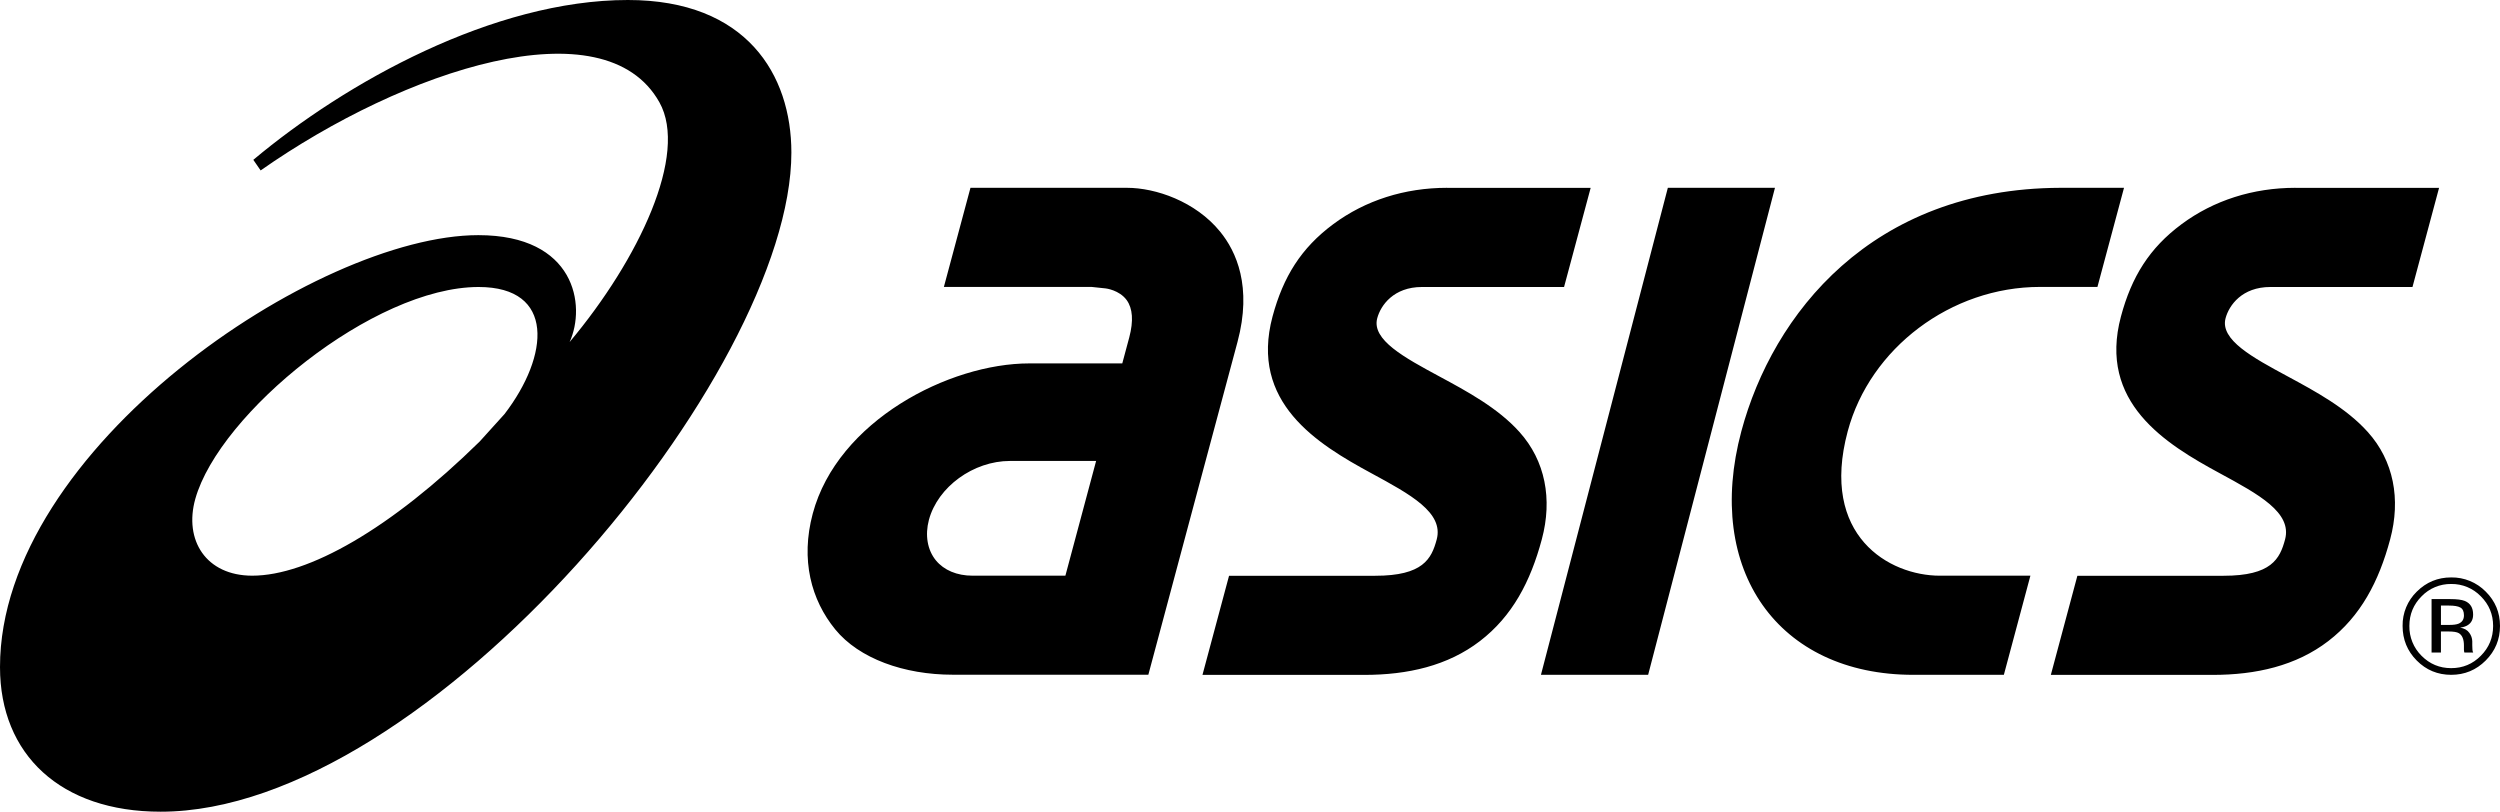
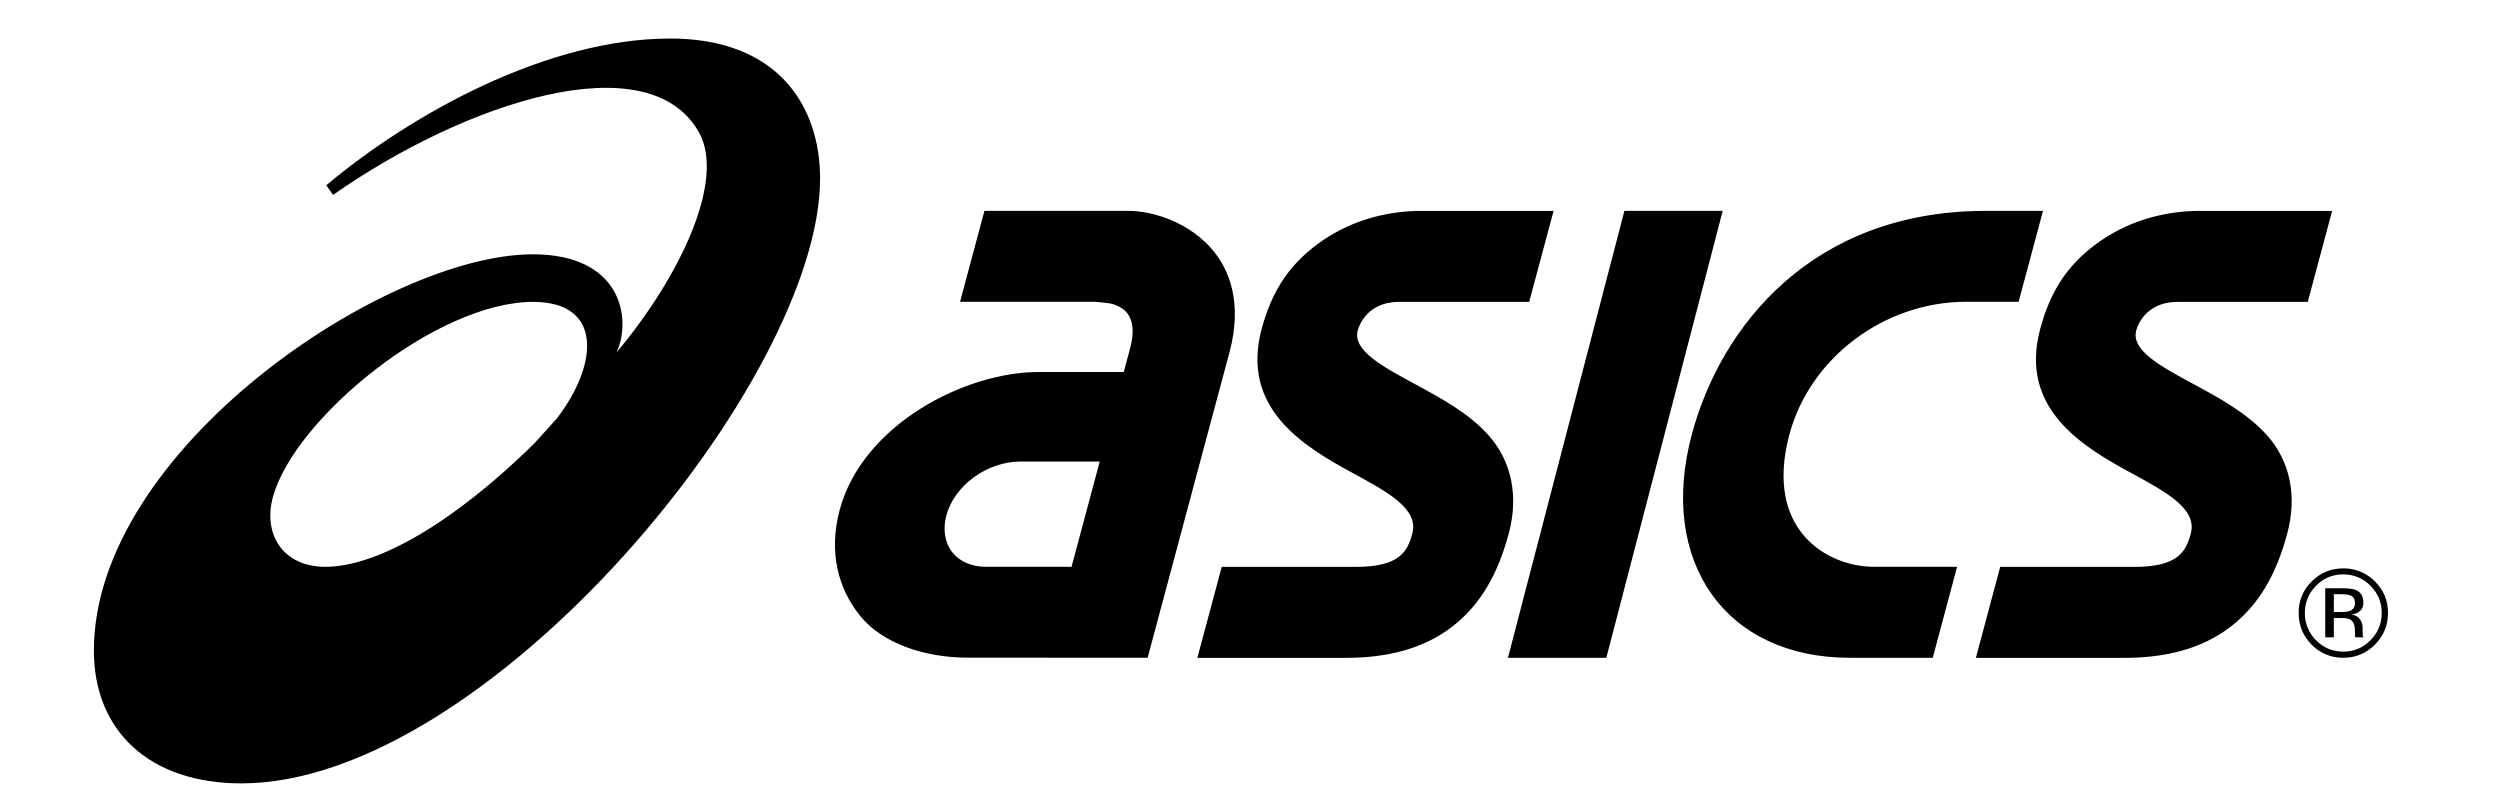
- <svg xmlns="http://www.w3.org/2000/svg" viewBox="1 2 139.114 45.168">
-   <path d="M15.037 34.034c-2.576 0-3.813-1.981-3.169-4.274 1.336-4.75 9.917-11.79 15.764-11.79 4.269 0 3.941 3.815 1.442 7.071l-1.382 1.528c-4.957 4.866-9.553 7.465-12.655 7.465zM35.939 2c-7.463.003-15.684 4.569-20.843 8.894l.407.59c8.009-5.615 19.126-9.268 22.191-3.79 1.618 2.891-1.13 8.726-4.998 13.34.928-2.038.316-5.949-5.077-5.949C18.65 15.084 1 26.964 1 39.119c0 4.871 3.377 8.049 8.94 8.049 14.895 0 35.097-24.416 35.097-36.679C45.036 6.158 42.544 2 35.939 2zM55.114 34.034c-.865 0-1.587-.305-2.038-.854-.471-.58-.611-1.399-.387-2.248.493-1.841 2.476-3.282 4.513-3.282h4.792l-1.71 6.385-5.17-.001zm13.78-19.144c-1.373-1.686-3.59-2.439-5.18-2.439h-8.712l-1.479 5.515h8.215l.786.083c.009 0 .757.087 1.17.648.338.467.386 1.164.145 2.075l-.389 1.45h-5.175c-4.456 0-10.666 3.195-12.049 8.358-.689 2.575-.086 4.805 1.252 6.444 1.328 1.626 3.831 2.521 6.537 2.521h4.793l-.002.002H64.9l2.857-10.672 2.104-7.845c.826-3.081-.069-5.041-.967-6.14zM128.73 12.451c-2.356 0-4.544.697-6.327 2.018-1.798 1.332-2.79 2.934-3.381 5.14-1.281 4.782 2.475 7.09 5.498 8.725 2.165 1.175 4.036 2.187 3.633 3.687-.288 1.077-.757 2.018-3.422 2.018h-8.134l-1.477 5.516h9.002c2.414 0 4.643-.504 6.438-1.882 1.799-1.382 2.812-3.31 3.442-5.661.602-2.239.193-4.376-1.245-5.973-1.199-1.337-2.928-2.268-4.449-3.09-1.949-1.05-3.787-2.04-3.465-3.241.194-.724.918-1.738 2.491-1.738h7.91l1.479-5.515h-7.995v-.004zM81.523 12.451c-2.356 0-4.545.697-6.327 2.018-1.798 1.332-2.789 2.934-3.384 5.14-1.281 4.782 2.479 7.09 5.499 8.725 2.166 1.175 4.038 2.187 3.635 3.687-.289 1.077-.758 2.018-3.424 2.018h-8.131l-1.479 5.516h9.003c2.416 0 4.645-.504 6.438-1.882 1.8-1.382 2.813-3.31 3.442-5.661.602-2.239.192-4.376-1.243-5.973-1.198-1.337-2.929-2.268-4.453-3.09-1.947-1.05-3.785-2.04-3.462-3.241.193-.724.918-1.738 2.488-1.738h7.908l1.48-5.515h-7.991v-.004zM93.808 12.451L86.747 39.55h5.965l7.057-27.099zM115.642 12.451C105.14 12.489 99.645 19.484 97.898 26c-2.069 7.727 2.044 13.551 9.566 13.551h5.042l1.477-5.516h-5.039c-2.816 0-6.688-2.217-5.127-8.035 1.239-4.626 5.746-8.034 10.697-8.034h3.199l1.479-5.515h-3.55zM136.306 38.311h.521v-1.172h.415c.279 0 .474.03.581.094.188.111.284.34.284.684v.237l.009.095c.004.014.005.024.009.035l.007.027h.491l-.018-.036a.497.497 0 0 1-.026-.155 2.88 2.88 0 0 1-.008-.222v-.218a.82.82 0 0 0-.161-.461c-.108-.158-.28-.255-.514-.293.183-.028.328-.073.432-.145.195-.126.291-.319.29-.587.001-.373-.152-.624-.459-.753-.173-.07-.443-.104-.813-.104h-1.04v2.974m1.494-1.603c-.108.043-.275.066-.497.066h-.475v-1.077h.446c.291 0 .503.035.635.109.133.074.199.219.199.436 0 .229-.103.384-.308.466zm1.52-1.788a2.641 2.641 0 0 0-1.925-.789c-.743 0-1.382.264-1.91.789a2.604 2.604 0 0 0-.791 1.911c0 .754.262 1.396.786 1.924.526.53 1.166.796 1.917.796s1.392-.266 1.921-.796c.53-.531.796-1.172.796-1.924 0-.747-.265-1.385-.794-1.911zm-.272.263c.456.455.683 1.005.683 1.647 0 .65-.227 1.203-.683 1.661-.451.458-1.002.688-1.649.688s-1.196-.229-1.652-.688a2.283 2.283 0 0 1-.676-1.661c0-.644.228-1.192.679-1.647a2.245 2.245 0 0 1 1.647-.687 2.247 2.247 0 0 1 1.651.687z" />
+ <svg xmlns="http://www.w3.org/2000/svg" viewBox="1 2 139.114 45.168" version="1.1" id="svg1" class="dark:fill-black fill-black" style="fill:#000">
+   <path d="m 19.105,33.54 c -2.364,0 -3.499,-1.818 -2.908,-3.922 1.226,-4.359 9.1,-10.819 14.466,-10.819 3.918,0 3.617,3.501 1.323,6.489 l -1.268,1.402 c -4.549,4.465 -8.766,6.85 -11.613,6.85 z M 38.286,4.144 c -6.849,0.003 -14.393,4.193 -19.127,8.162 l 0.373,0.541 C 26.882,7.694 37.084,4.342 39.896,9.369 41.381,12.022 38.859,17.376 35.31,21.61 36.162,19.74 35.6,16.151 30.651,16.151 22.42,16.15 6.224,27.052 6.224,38.206 c 0,4.47 3.099,7.386 8.204,7.386 13.669,0 32.207,-22.406 32.207,-33.659 -9.17e-4,-3.974 -2.288,-7.79 -8.349,-7.79 z m 17.596,29.397 c -0.794,0 -1.456,-0.28 -1.87,-0.784 -0.432,-0.532 -0.561,-1.284 -0.355,-2.063 0.452,-1.689 2.272,-3.012 4.141,-3.012 h 4.397 l -1.569,5.859 z M 68.528,15.972 c -1.26,-1.547 -3.294,-2.238 -4.754,-2.238 h -7.995 l -1.357,5.061 h 7.539 l 0.721,0.076 c 0.008,0 0.695,0.08 1.074,0.595 0.31,0.429 0.354,1.068 0.133,1.904 l -0.357,1.331 h -4.749 c -4.089,0 -9.788,2.932 -11.057,7.67 -0.632,2.363 -0.079,4.409 1.149,5.913 1.219,1.492 3.516,2.313 5.999,2.313 h 4.398 l -0.002,0.002 h 5.592 l 2.622,-9.793 1.931,-7.199 c 0.758,-2.827 -0.063,-4.626 -0.887,-5.634 z m 54.909,-2.238 c -2.162,0 -4.17,0.64 -5.806,1.852 -1.65,1.222 -2.56,2.692 -3.103,4.717 -1.176,4.388 2.271,6.506 5.045,8.007 1.987,1.078 3.704,2.007 3.334,3.383 -0.264,0.988 -0.695,1.852 -3.14,1.852 h -7.464 l -1.355,5.062 h 8.261 c 2.215,0 4.261,-0.463 5.908,-1.727 1.651,-1.268 2.58,-3.037 3.159,-5.195 0.552,-2.055 0.177,-4.016 -1.142,-5.481 -1.1,-1.227 -2.687,-2.081 -4.083,-2.836 -1.789,-0.964 -3.475,-1.872 -3.18,-2.974 0.178,-0.664 0.842,-1.595 2.286,-1.595 h 7.259 l 1.357,-5.061 h -7.337 v -0.004 z m -43.32,0 c -2.162,0 -4.171,0.64 -5.806,1.852 -1.65,1.222 -2.559,2.692 -3.105,4.717 -1.176,4.388 2.275,6.506 5.046,8.007 1.988,1.078 3.706,2.007 3.336,3.383 -0.265,0.988 -0.696,1.852 -3.142,1.852 H 68.984 l -1.357,5.062 h 8.262 c 2.217,0 4.263,-0.463 5.908,-1.727 1.652,-1.268 2.581,-3.037 3.159,-5.195 0.552,-2.055 0.176,-4.016 -1.141,-5.481 -1.099,-1.227 -2.688,-2.081 -4.086,-2.836 -1.787,-0.964 -3.473,-1.872 -3.177,-2.974 0.177,-0.664 0.842,-1.595 2.283,-1.595 h 7.257 l 1.358,-5.061 h -7.333 v -0.004 z m 11.274,0 -6.48,24.868 h 5.474 l 6.476,-24.868 z m 20.036,0 c -9.637,0.035 -14.68,6.454 -16.283,12.433 -1.899,7.091 1.876,12.435 8.778,12.435 h 4.627 l 1.355,-5.062 h -4.624 c -2.584,0 -6.137,-2.034 -4.705,-7.373 1.137,-4.245 5.273,-7.373 9.816,-7.373 h 2.936 l 1.357,-5.061 z m 18.963,23.731 h 0.478 v -1.076 h 0.381 c 0.256,0 0.435,0.028 0.533,0.086 0.173,0.102 0.261,0.312 0.261,0.628 v 0.217 l 0.008,0.087 c 0.004,0.013 0.005,0.022 0.008,0.032 l 0.006,0.025 h 0.451 l -0.017,-0.033 a 0.456,0.456 0 0 1 -0.024,-0.142 2.643,2.643 0 0 1 -0.007,-0.204 v -0.2 a 0.752,0.752 0 0 0 -0.148,-0.423 c -0.099,-0.145 -0.257,-0.234 -0.472,-0.269 0.168,-0.026 0.301,-0.067 0.396,-0.133 0.179,-0.116 0.267,-0.293 0.266,-0.539 9.2e-4,-0.342 -0.139,-0.573 -0.421,-0.691 -0.159,-0.064 -0.407,-0.095 -0.746,-0.095 h -0.954 v 2.729 m 1.371,-1.471 c -0.099,0.039 -0.252,0.061 -0.456,0.061 h -0.436 v -0.988 h 0.409 c 0.267,0 0.462,0.032 0.583,0.1 0.122,0.068 0.183,0.201 0.183,0.4 0,0.21 -0.095,0.352 -0.283,0.428 z m 1.395,-1.641 a 2.424,2.424 0 0 0 -1.766,-0.724 c -0.682,0 -1.268,0.242 -1.753,0.724 a 2.39,2.39 0 0 0 -0.726,1.754 c 0,0.692 0.24,1.281 0.721,1.766 0.483,0.486 1.07,0.73 1.759,0.73 0.689,0 1.277,-0.244 1.763,-0.73 0.486,-0.487 0.73,-1.076 0.73,-1.766 0,-0.685 -0.243,-1.271 -0.729,-1.754 z m -0.25,0.241 c 0.418,0.418 0.627,0.922 0.627,1.511 0,0.596 -0.208,1.104 -0.627,1.524 -0.414,0.42 -0.919,0.631 -1.513,0.631 -0.594,0 -1.098,-0.21 -1.516,-0.631 a 2.095,2.095 0 0 1 -0.62,-1.524 c 0,-0.591 0.209,-1.094 0.623,-1.511 a 2.06,2.06 0 0 1 1.511,-0.63 2.062,2.062 0 0 1 1.515,0.63 z" />
</svg>
